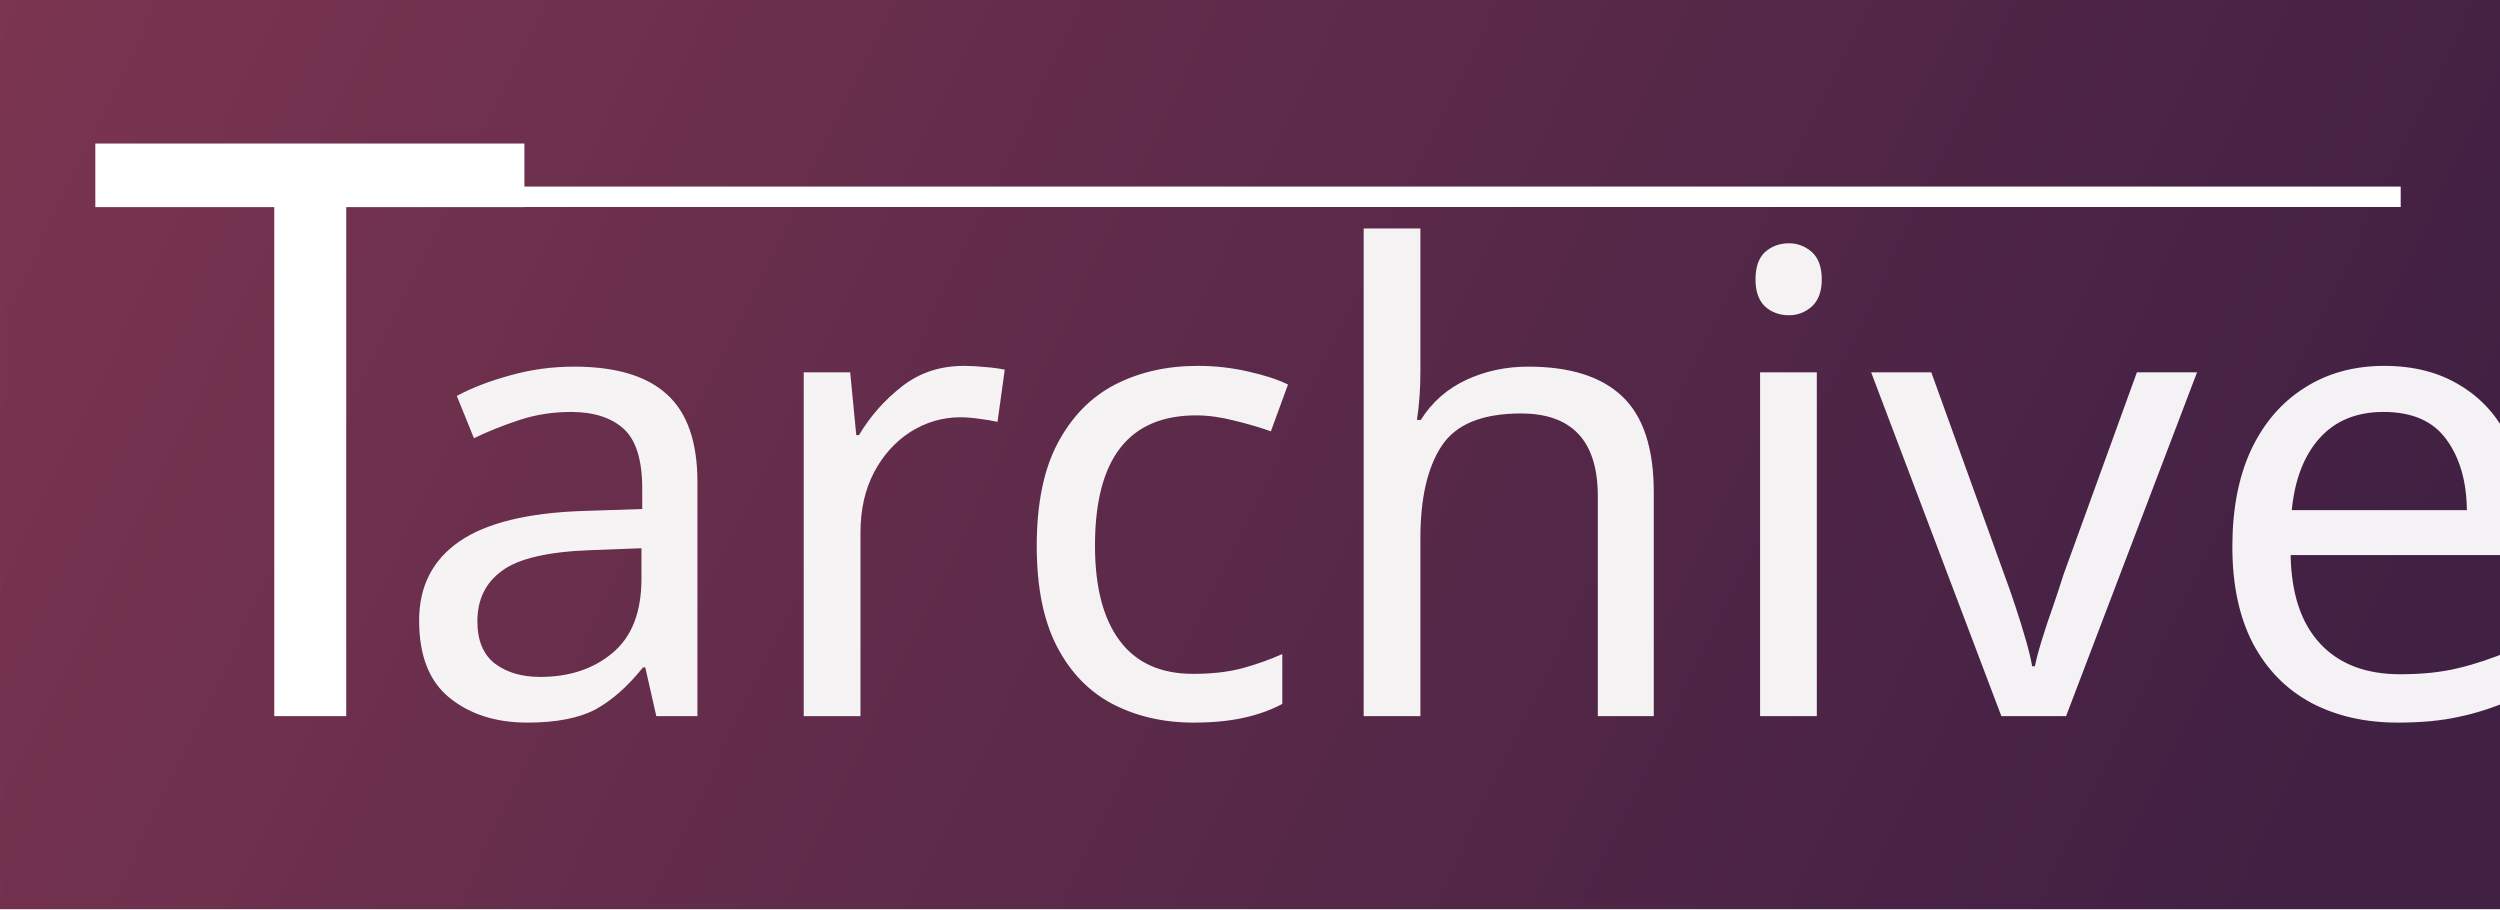
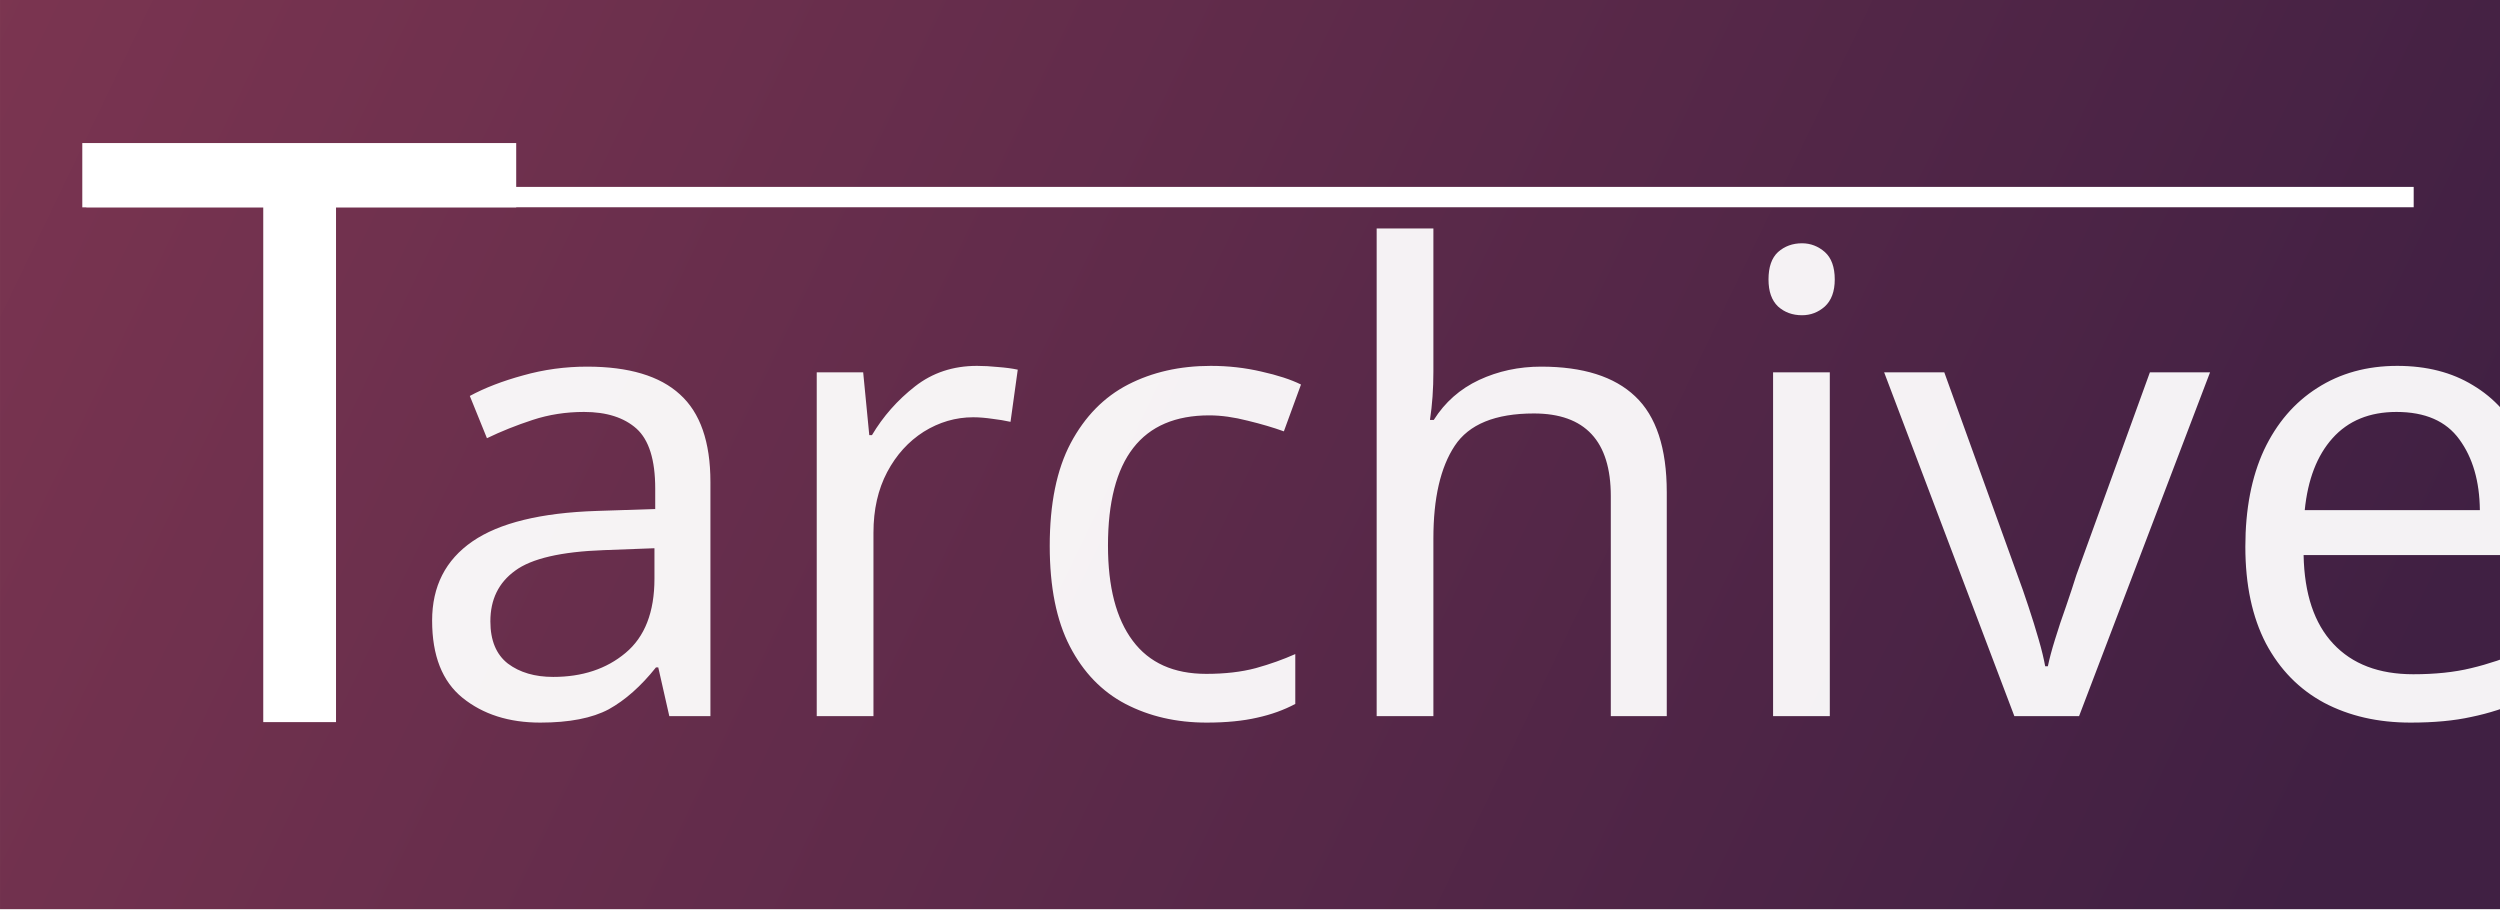
<svg xmlns="http://www.w3.org/2000/svg" xmlns:xlink="http://www.w3.org/1999/xlink" width="33mm" height="12mm" viewBox="0 0 116.929 42.52" id="svg2" version="1.1">
  <defs id="defs4">
    <linearGradient id="linearGradient4353">
      <stop style="stop-color:#8a3a54;stop-opacity:1" offset="0" id="stop3361" />
      <stop style="stop-color:#402043;stop-opacity:1" offset="1" id="stop3363" />
    </linearGradient>
    <linearGradient xlink:href="#linearGradient4353" id="linearGradient4345" x1="-29.875" y1="994.617" x2="108.234" y2="1051.186" gradientUnits="userSpaceOnUse" gradientTransform="matrix(0.9973615,0,0,0.8483512,-4.9602122e-7,-843.4843)" />
  </defs>
  <g id="layer2" transform="translate(0,-7.086612)">
    <rect id="rect3357" width="116.941" height="42.524" x="0" y="7.083" style="opacity:1;fill:url(#linearGradient4345);fill-opacity:1" />
  </g>
  <g id="layer1" transform="translate(0,-1009.842)">
    <g id="g4153" transform="matrix(1.139621,0,0,1.139621,-7.58801,-140.8563)">
      <g id="g4160" transform="translate(-1.269548,-0.5939411)">
        <g id="g4167" transform="translate(0.04855065,-2.335846)">
          <g id="g4557" transform="translate(0.8774834,-0.06836276)">
-             <text xml:space="preserve" style="font-style:normal;font-variant:normal;font-weight:300;font-stretch:normal;font-size:32.906px;line-height:125%;font-family:'Work Sans';-inkscape-font-specification:'Work Sans, Light';text-align:start;letter-spacing:0px;word-spacing:0px;writing-mode:lr-tb;text-anchor:start;fill:#ffffff;fill-opacity:1;stroke:none;stroke-width:1px;stroke-linecap:butt;stroke-linejoin:miter;stroke-opacity:1" x="10.584" y="1042.109" id="text3336">
-               <tspan id="tspan3338" x="10.584" y="1042.109" style="font-style:normal;font-variant:normal;font-weight:300;font-stretch:normal;font-size:32.906px;line-height:125%;font-family:'Work Sans';-inkscape-font-specification:'Work Sans, Light';text-align:start;writing-mode:lr-tb;text-anchor:start;fill:#ffffff;fill-opacity:1">T</tspan>
-             </text>
-             <text xml:space="preserve" style="font-style:normal;font-variant:normal;font-weight:300;font-stretch:normal;font-size:26.325px;line-height:125%;font-family:'Work Sans';-inkscape-font-specification:'Work Sans, Light';text-align:start;letter-spacing:0px;word-spacing:0px;writing-mode:lr-tb;text-anchor:start;opacity:0.94;fill:#ffffff;fill-opacity:1;stroke:none;stroke-width:1px;stroke-linecap:butt;stroke-linejoin:miter;stroke-opacity:1" x="22.984" y="1042.109" id="text3340">
-               <tspan id="tspan3342" x="22.984" y="1042.109" style="font-style:normal;font-variant:normal;font-weight:300;font-stretch:normal;font-size:26.325px;line-height:125%;font-family:'Work Sans';-inkscape-font-specification:'Work Sans, Light';text-align:start;writing-mode:lr-tb;text-anchor:start;fill:#ffffff;fill-opacity:1">archive</tspan>
-             </text>
-             <rect id="rect3345" width="77.272" height="0.839" x="28.258" y="1020.375" style="fill:#ffffff;fill-opacity:1" />
+             <g id="g4415" transform="translate(0.5333201,0)">
+               <text id="text3340" y="1042.109" x="22.984" style="font-style:normal;font-variant:normal;font-weight:300;font-stretch:normal;font-size:26.325px;line-height:125%;font-family:'Work Sans';-inkscape-font-specification:'Work Sans, Light';text-align:start;letter-spacing:0px;word-spacing:0px;writing-mode:lr-tb;text-anchor:start;opacity:0.94;fill:#ffffff;fill-opacity:1;stroke:none;stroke-width:1px;stroke-linecap:butt;stroke-linejoin:miter;stroke-opacity:1" xml:space="preserve">
+                 <tspan style="font-style:normal;font-variant:normal;font-weight:300;font-stretch:normal;font-size:26.325px;line-height:125%;font-family:'Work Sans';-inkscape-font-specification:'Work Sans, Light';text-align:start;writing-mode:lr-tb;text-anchor:start;fill:#ffffff;fill-opacity:1" y="1042.109" x="22.984" id="tspan3342">archive</tspan>
+               </text>
+               <g transform="matrix(1.011291,0,0,1.011291,-1.191514,-11.52101)" id="g4410">
+                 <text xml:space="preserve" style="font-style:normal;font-variant:normal;font-weight:300;font-stretch:normal;font-size:32.906px;line-height:125%;font-family:'Work Sans';-inkscape-font-specification:'Work Sans, Light';text-align:start;letter-spacing:0px;word-spacing:0px;writing-mode:lr-tb;text-anchor:start;fill:#ffffff;fill-opacity:1;stroke:none;stroke-width:1px;stroke-linecap:butt;stroke-linejoin:miter;stroke-opacity:1" x="10.584" y="1042.109" id="text3336">
+                   <tspan id="tspan3338" x="10.584" y="1042.109" style="font-style:normal;font-variant:normal;font-weight:300;font-stretch:normal;font-size:32.906px;line-height:125%;font-family:'Work Sans';-inkscape-font-specification:'Work Sans, Light';text-align:start;writing-mode:lr-tb;text-anchor:start;fill:#ffffff;fill-opacity:1">T</tspan>
+                 </text>
+                 <rect id="rect3345" width="94.452" height="0.826" x="11.078" y="1020.389" style="fill:#ffffff;fill-opacity:1" />
+               </g>
+             </g>
          </g>
        </g>
      </g>
    </g>
  </g>
</svg>
